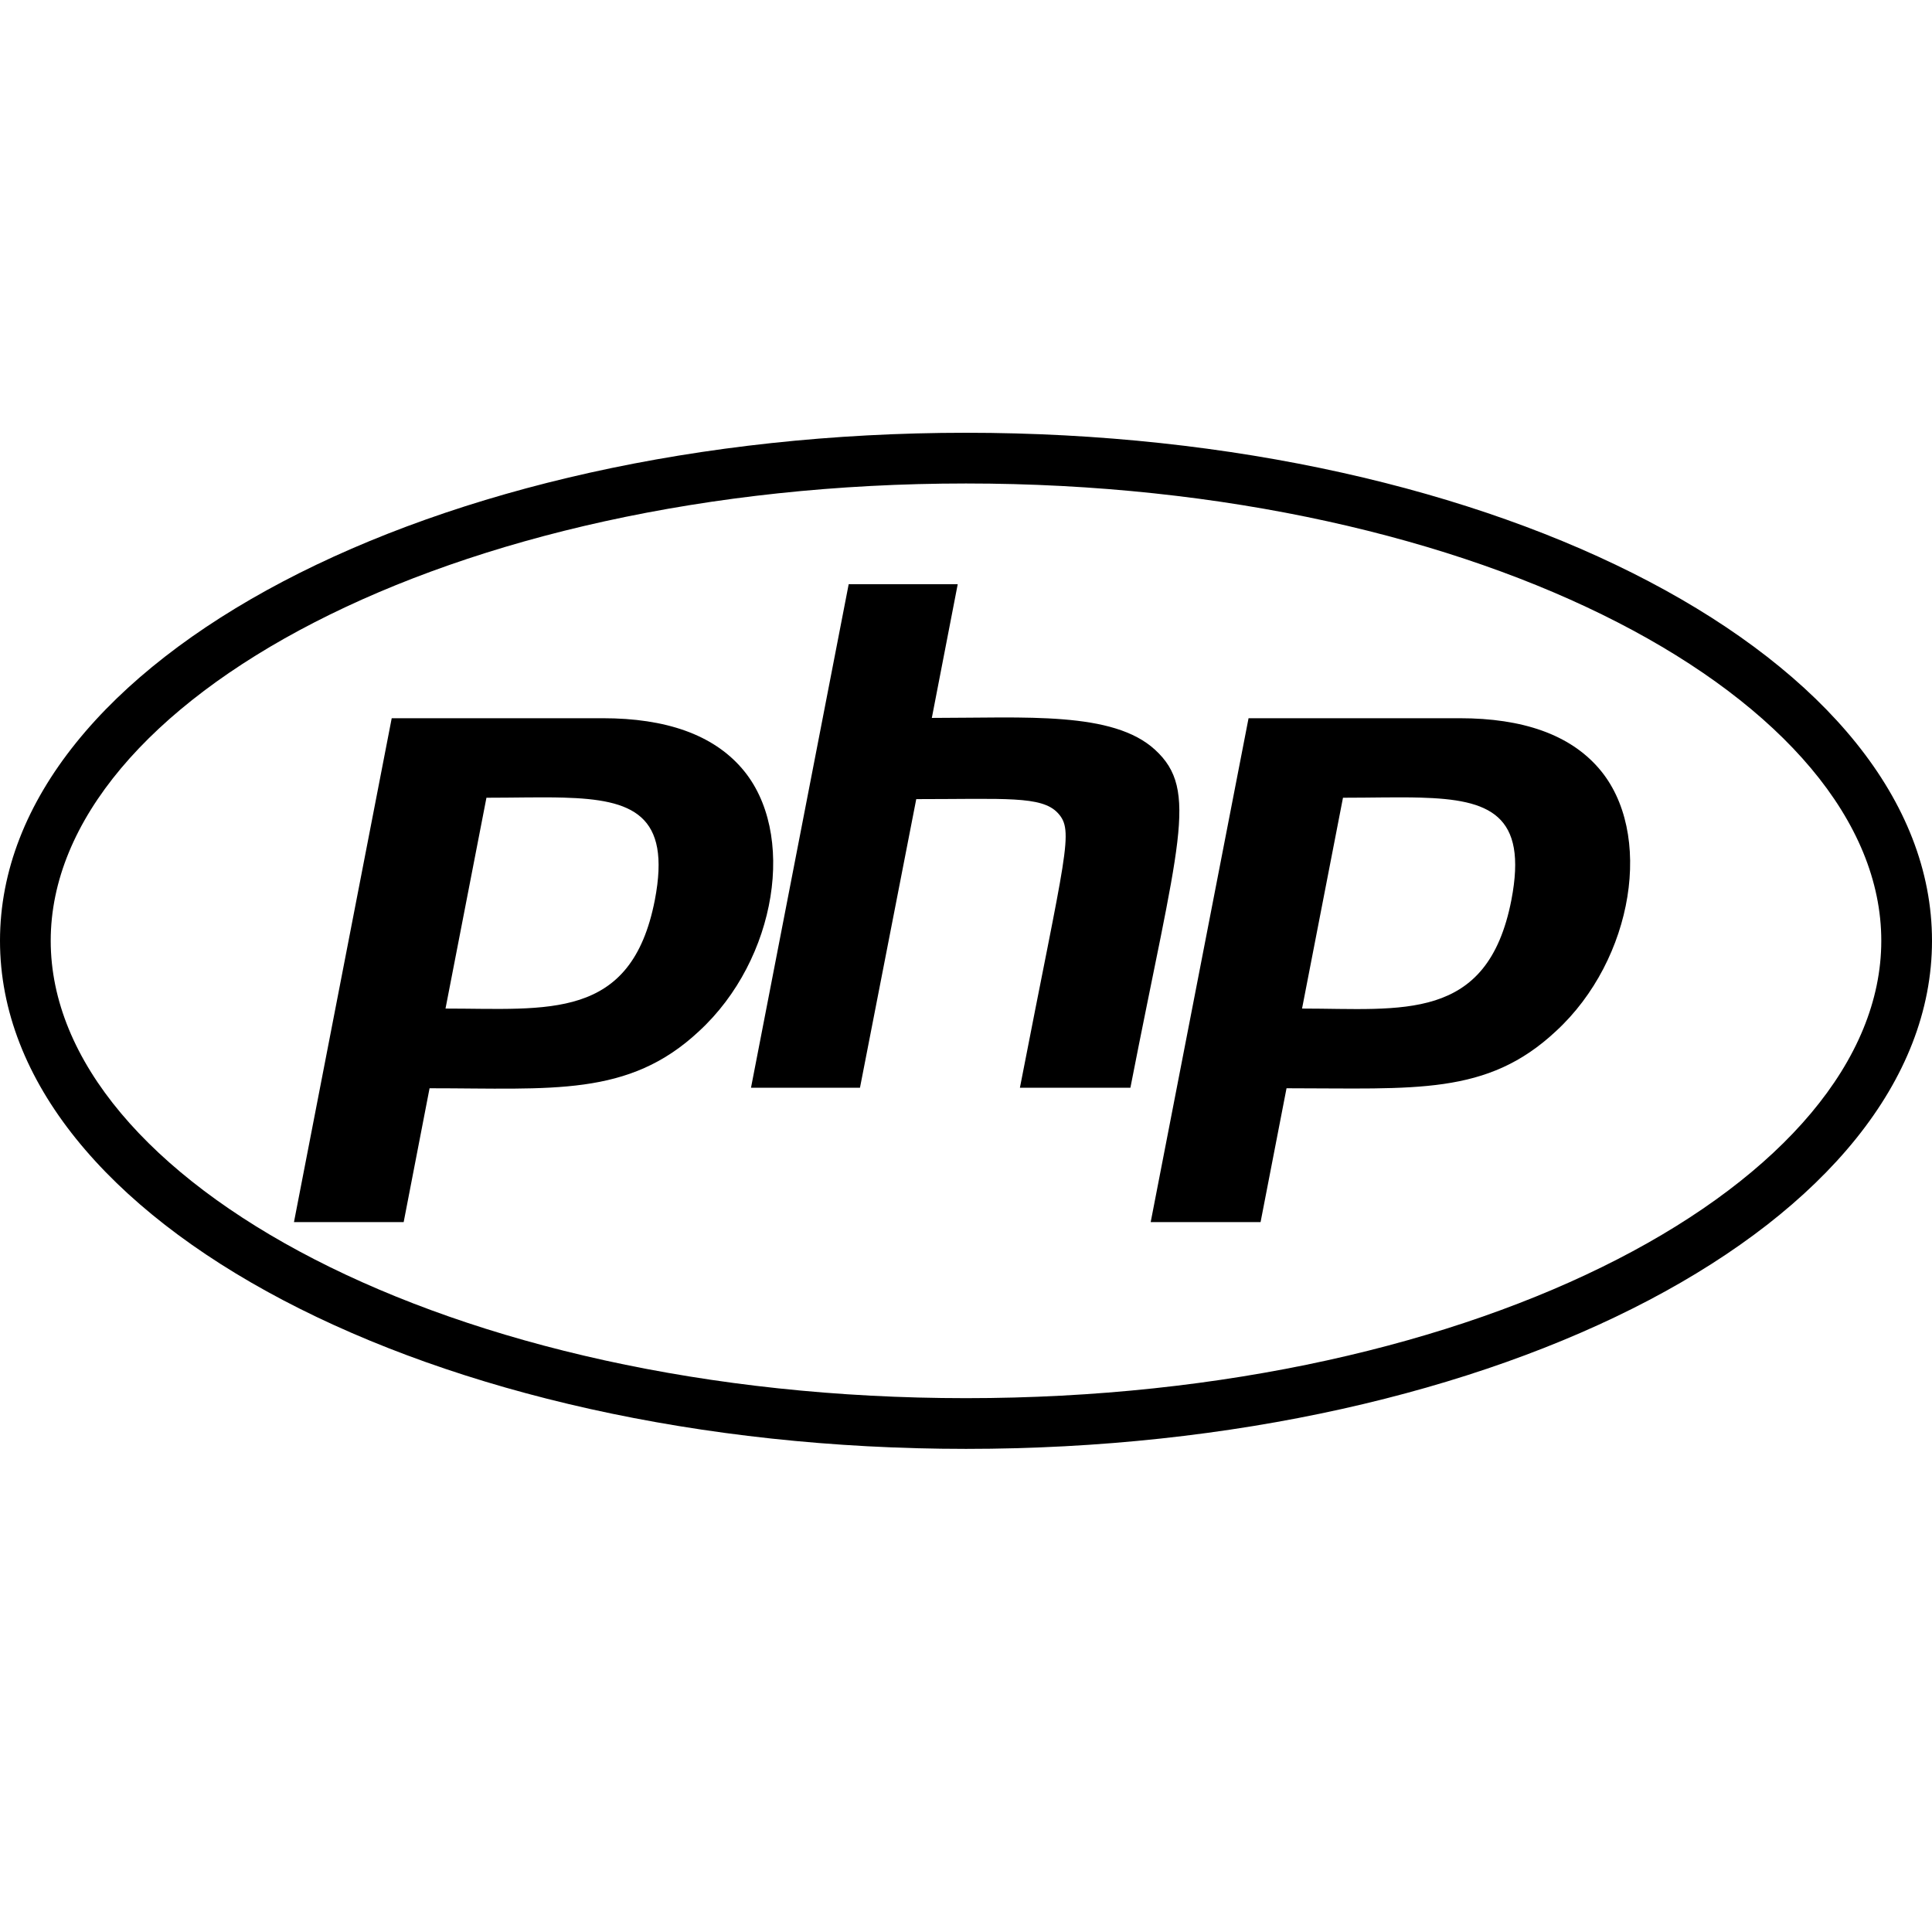
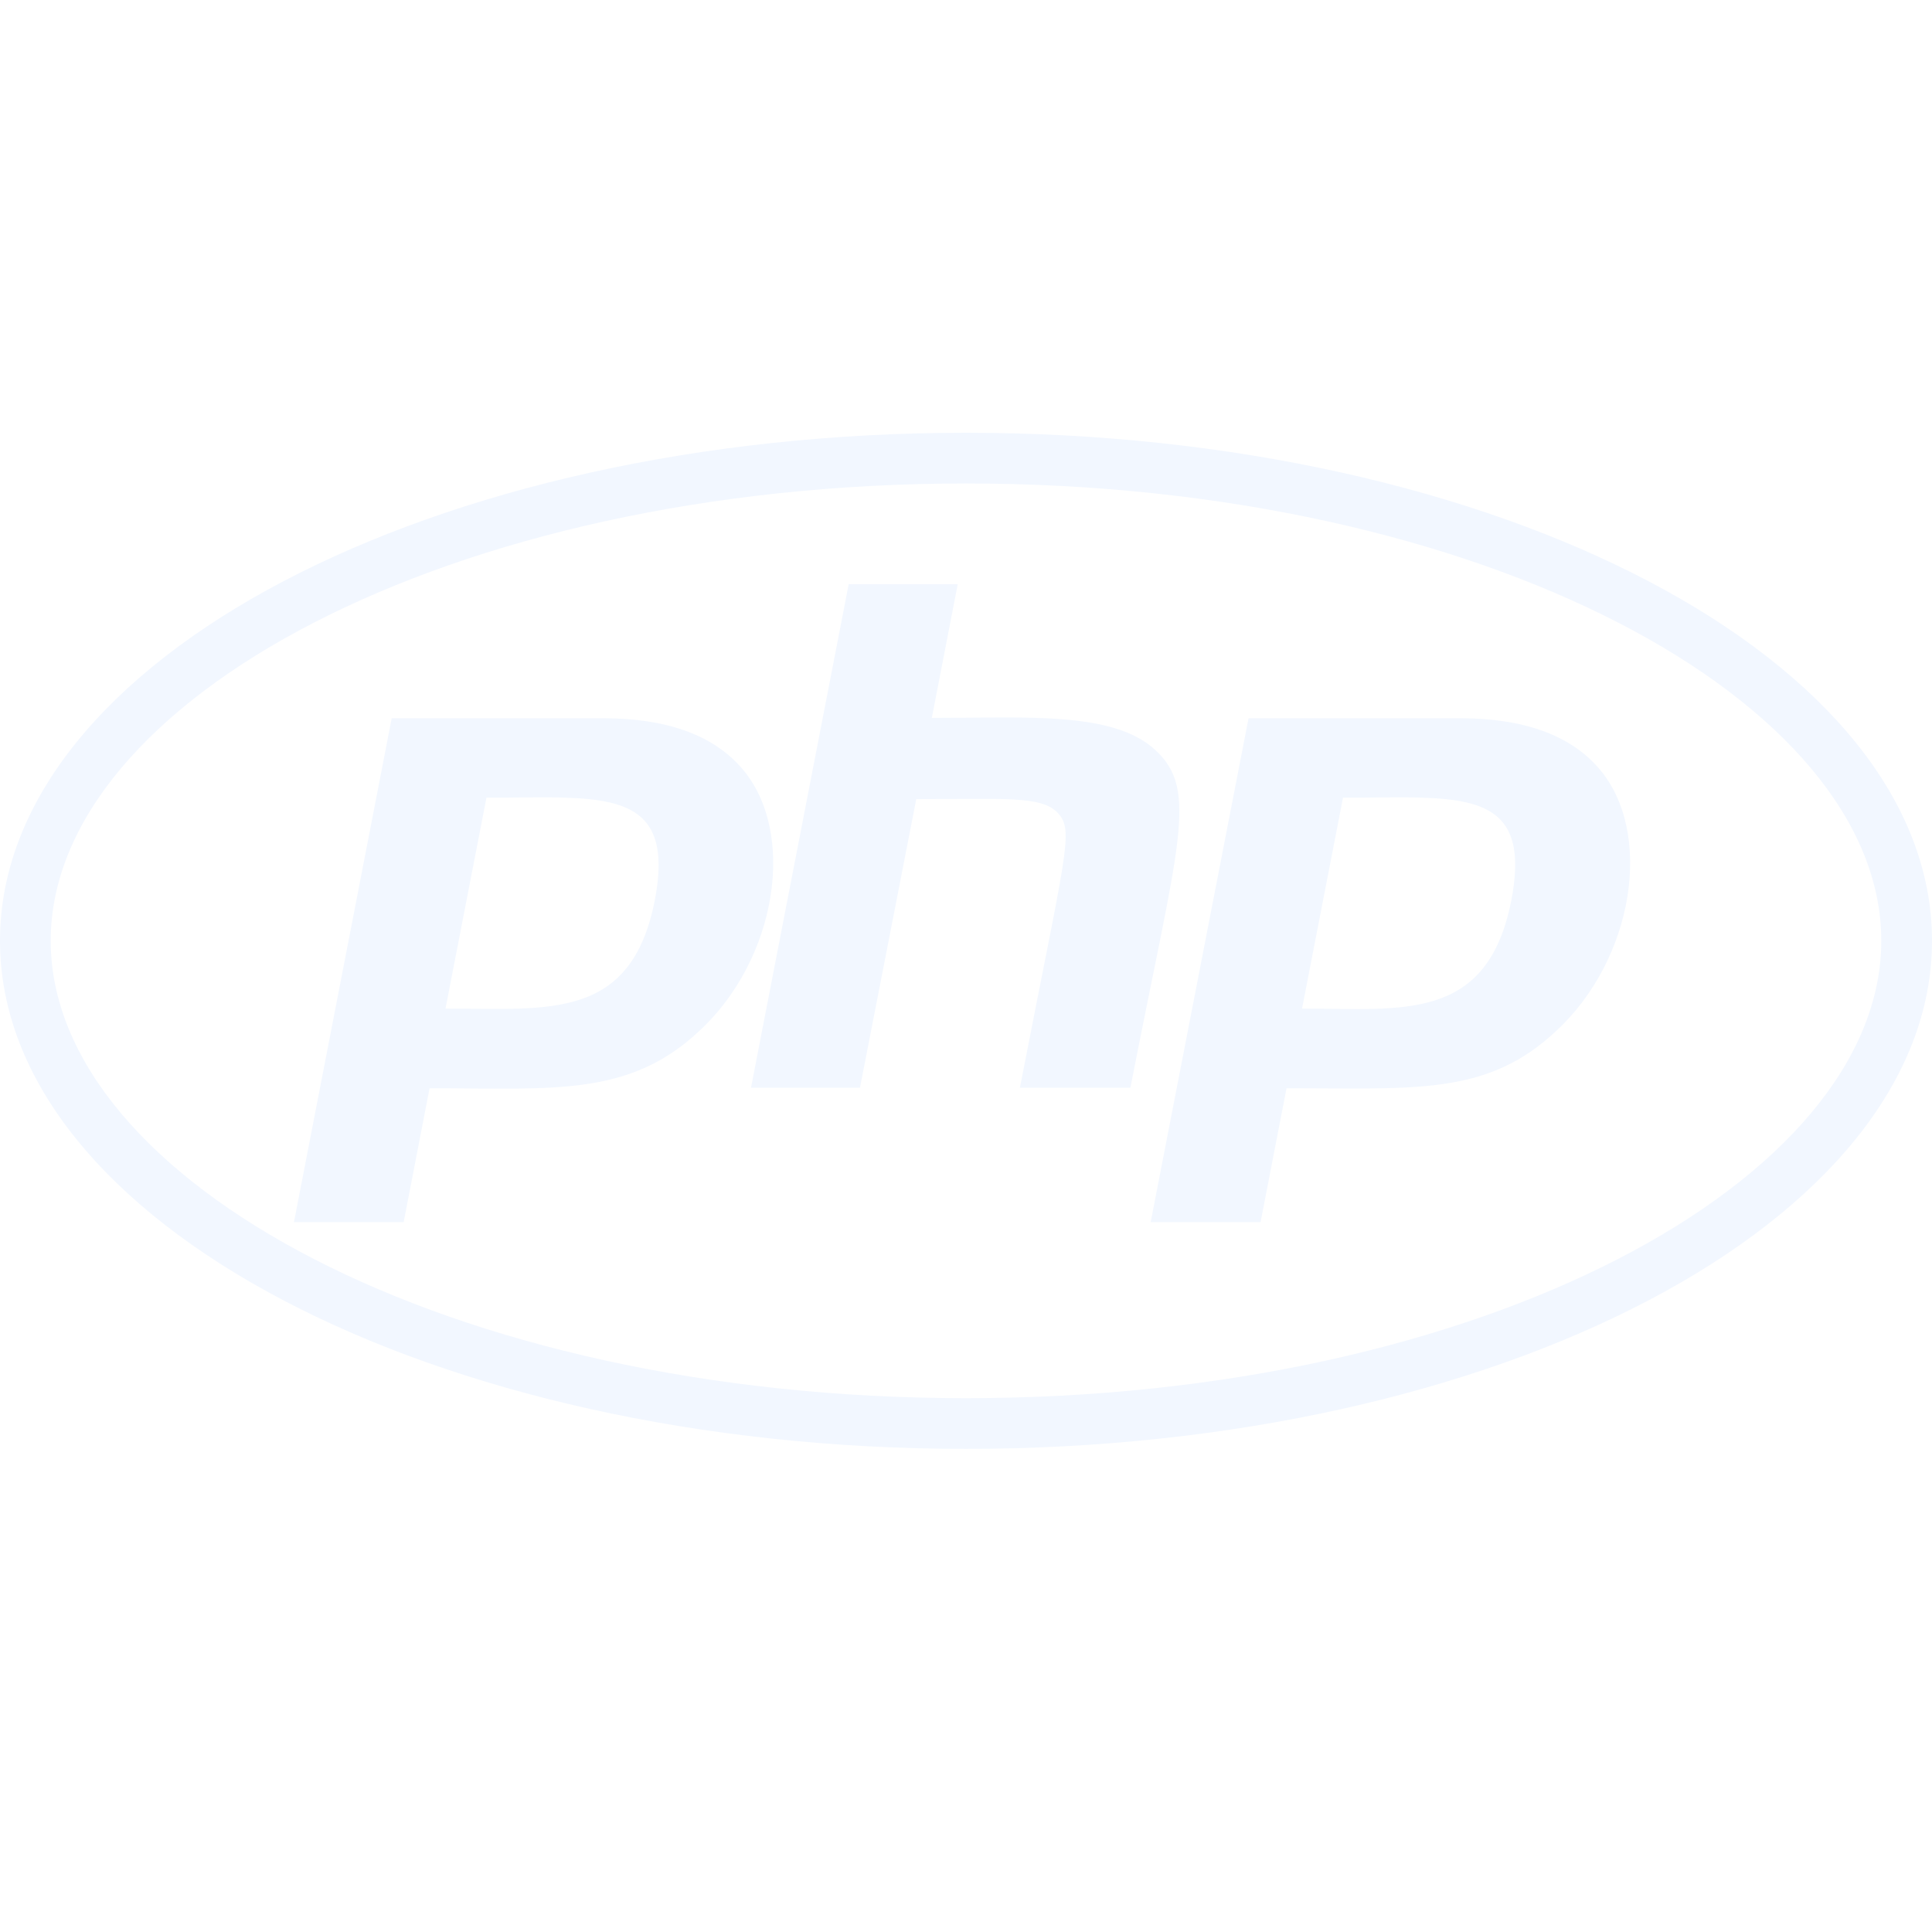
<svg xmlns="http://www.w3.org/2000/svg" width="32px" height="32px" viewBox="0 0 32 32">
-   <path d="M 16 7.168 C 7.165 7.168 0 10.932 0 15.582 C 0 20.232 7.165 23.998 16 23.998 C 24.835 23.998 32 20.232 32 15.582 C 32 10.932 24.835 7.168 16 7.168 z M 16 8.008 C 24.57 8.008 31.16 11.617 31.16 15.582 C 31.16 19.547 24.565 23.158 16 23.158 C 7.43 23.158 0.84 19.547 0.84 15.582 C 0.84 11.617 7.435 8.008 16 8.008 z M 14.057 9.676 L 12.439 18.016 L 14.244 18.016 L 15.176 13.236 C 16.645 13.236 17.253 13.178 17.52 13.465 C 17.797 13.762 17.655 14.088 16.893 18.016 L 18.723 18.016 C 19.515 13.955 19.865 13.093 19.133 12.42 C 18.436 11.777 16.992 11.891 15.434 11.891 L 15.863 9.676 L 14.057 9.676 z M 6.488 11.896 L 4.869 20.242 L 6.686 20.242 L 7.115 18.025 C 9.148 18.025 10.411 18.173 11.578 17.08 C 12.869 15.893 13.206 13.781 12.285 12.723 C 11.805 12.169 11.032 11.896 9.984 11.896 L 6.488 11.896 z M 20.68 11.896 L 19.059 20.242 L 20.879 20.242 L 21.309 18.025 C 23.446 18.025 24.628 18.149 25.771 17.08 C 27.062 15.893 27.4 13.781 26.479 12.723 C 25.999 12.169 25.226 11.896 24.178 11.896 L 20.68 11.896 z M 9.336 13.211 C 10.471 13.243 11.12 13.483 10.846 14.908 C 10.455 16.912 9.076 16.705 7.379 16.705 L 8.057 13.213 C 8.527 13.213 8.958 13.2 9.336 13.211 z M 23.529 13.211 C 24.666 13.243 25.308 13.483 25.033 14.908 C 24.637 16.941 23.218 16.705 21.566 16.705 L 22.244 13.213 C 22.717 13.213 23.151 13.2 23.529 13.211 z" />
+   <path fill="#f2f7ff" d="M 16 7.168 C 7.165 7.168 0 10.932 0 15.582 C 0 20.232 7.165 23.998 16 23.998 C 24.835 23.998 32 20.232 32 15.582 C 32 10.932 24.835 7.168 16 7.168 z M 16 8.008 C 24.57 8.008 31.16 11.617 31.16 15.582 C 31.16 19.547 24.565 23.158 16 23.158 C 7.43 23.158 0.84 19.547 0.84 15.582 C 0.84 11.617 7.435 8.008 16 8.008 z M 14.057 9.676 L 12.439 18.016 L 14.244 18.016 L 15.176 13.236 C 16.645 13.236 17.253 13.178 17.52 13.465 C 17.797 13.762 17.655 14.088 16.893 18.016 L 18.723 18.016 C 19.515 13.955 19.865 13.093 19.133 12.42 C 18.436 11.777 16.992 11.891 15.434 11.891 L 15.863 9.676 L 14.057 9.676 z M 6.488 11.896 L 4.869 20.242 L 6.686 20.242 L 7.115 18.025 C 9.148 18.025 10.411 18.173 11.578 17.08 C 12.869 15.893 13.206 13.781 12.285 12.723 C 11.805 12.169 11.032 11.896 9.984 11.896 L 6.488 11.896 z M 20.68 11.896 L 19.059 20.242 L 20.879 20.242 L 21.309 18.025 C 23.446 18.025 24.628 18.149 25.771 17.08 C 27.062 15.893 27.4 13.781 26.479 12.723 C 25.999 12.169 25.226 11.896 24.178 11.896 L 20.68 11.896 z M 9.336 13.211 C 10.471 13.243 11.12 13.483 10.846 14.908 C 10.455 16.912 9.076 16.705 7.379 16.705 L 8.057 13.213 C 8.527 13.213 8.958 13.2 9.336 13.211 z M 23.529 13.211 C 24.666 13.243 25.308 13.483 25.033 14.908 C 24.637 16.941 23.218 16.705 21.566 16.705 L 22.244 13.213 C 22.717 13.213 23.151 13.2 23.529 13.211 z" />
</svg>
